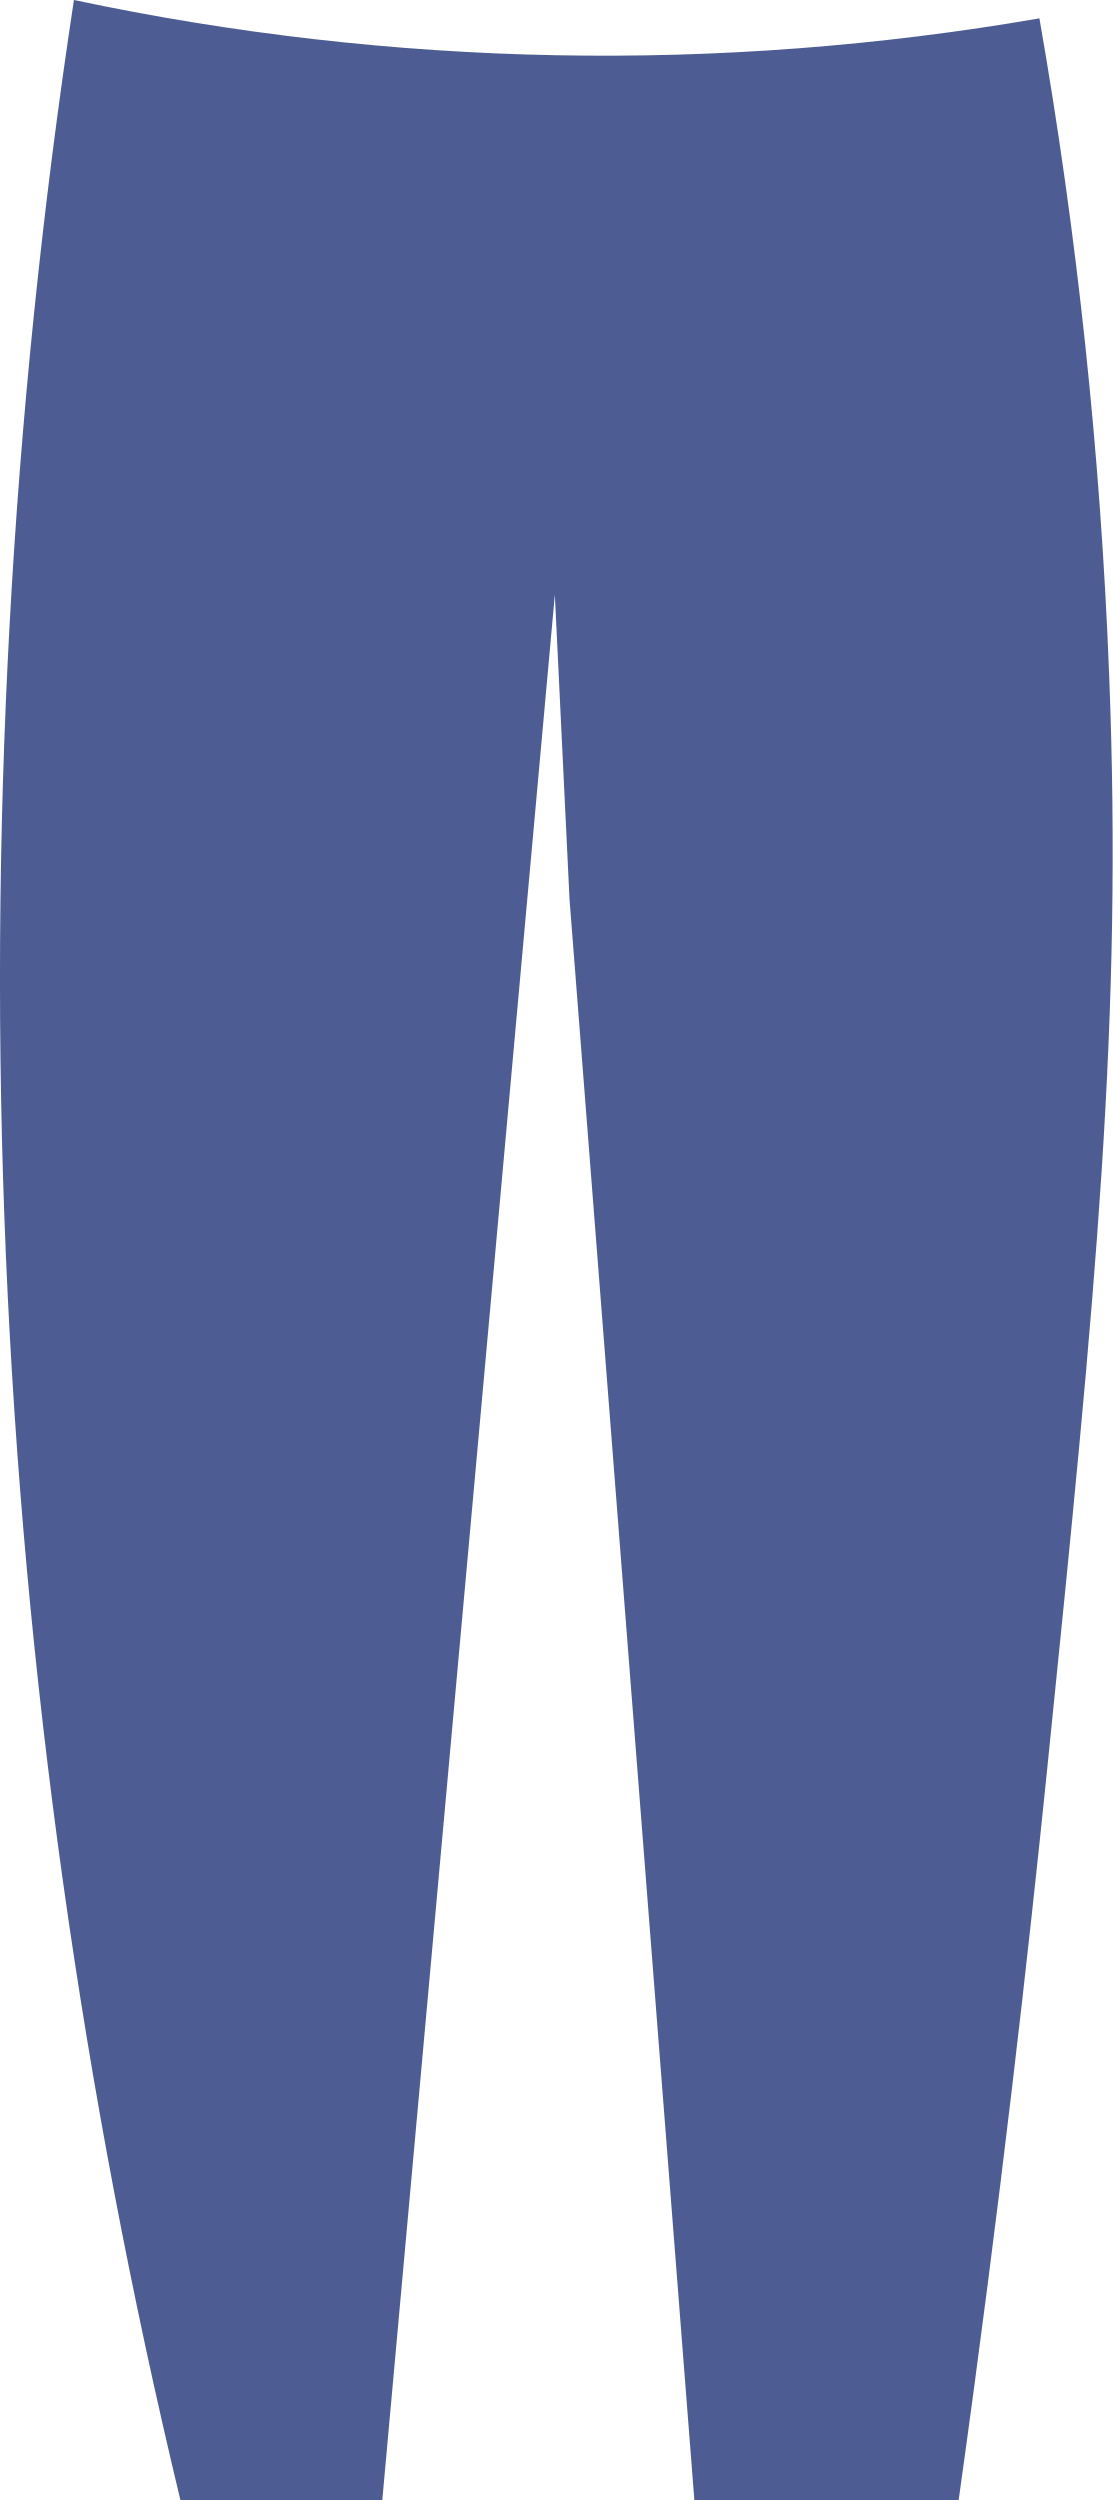
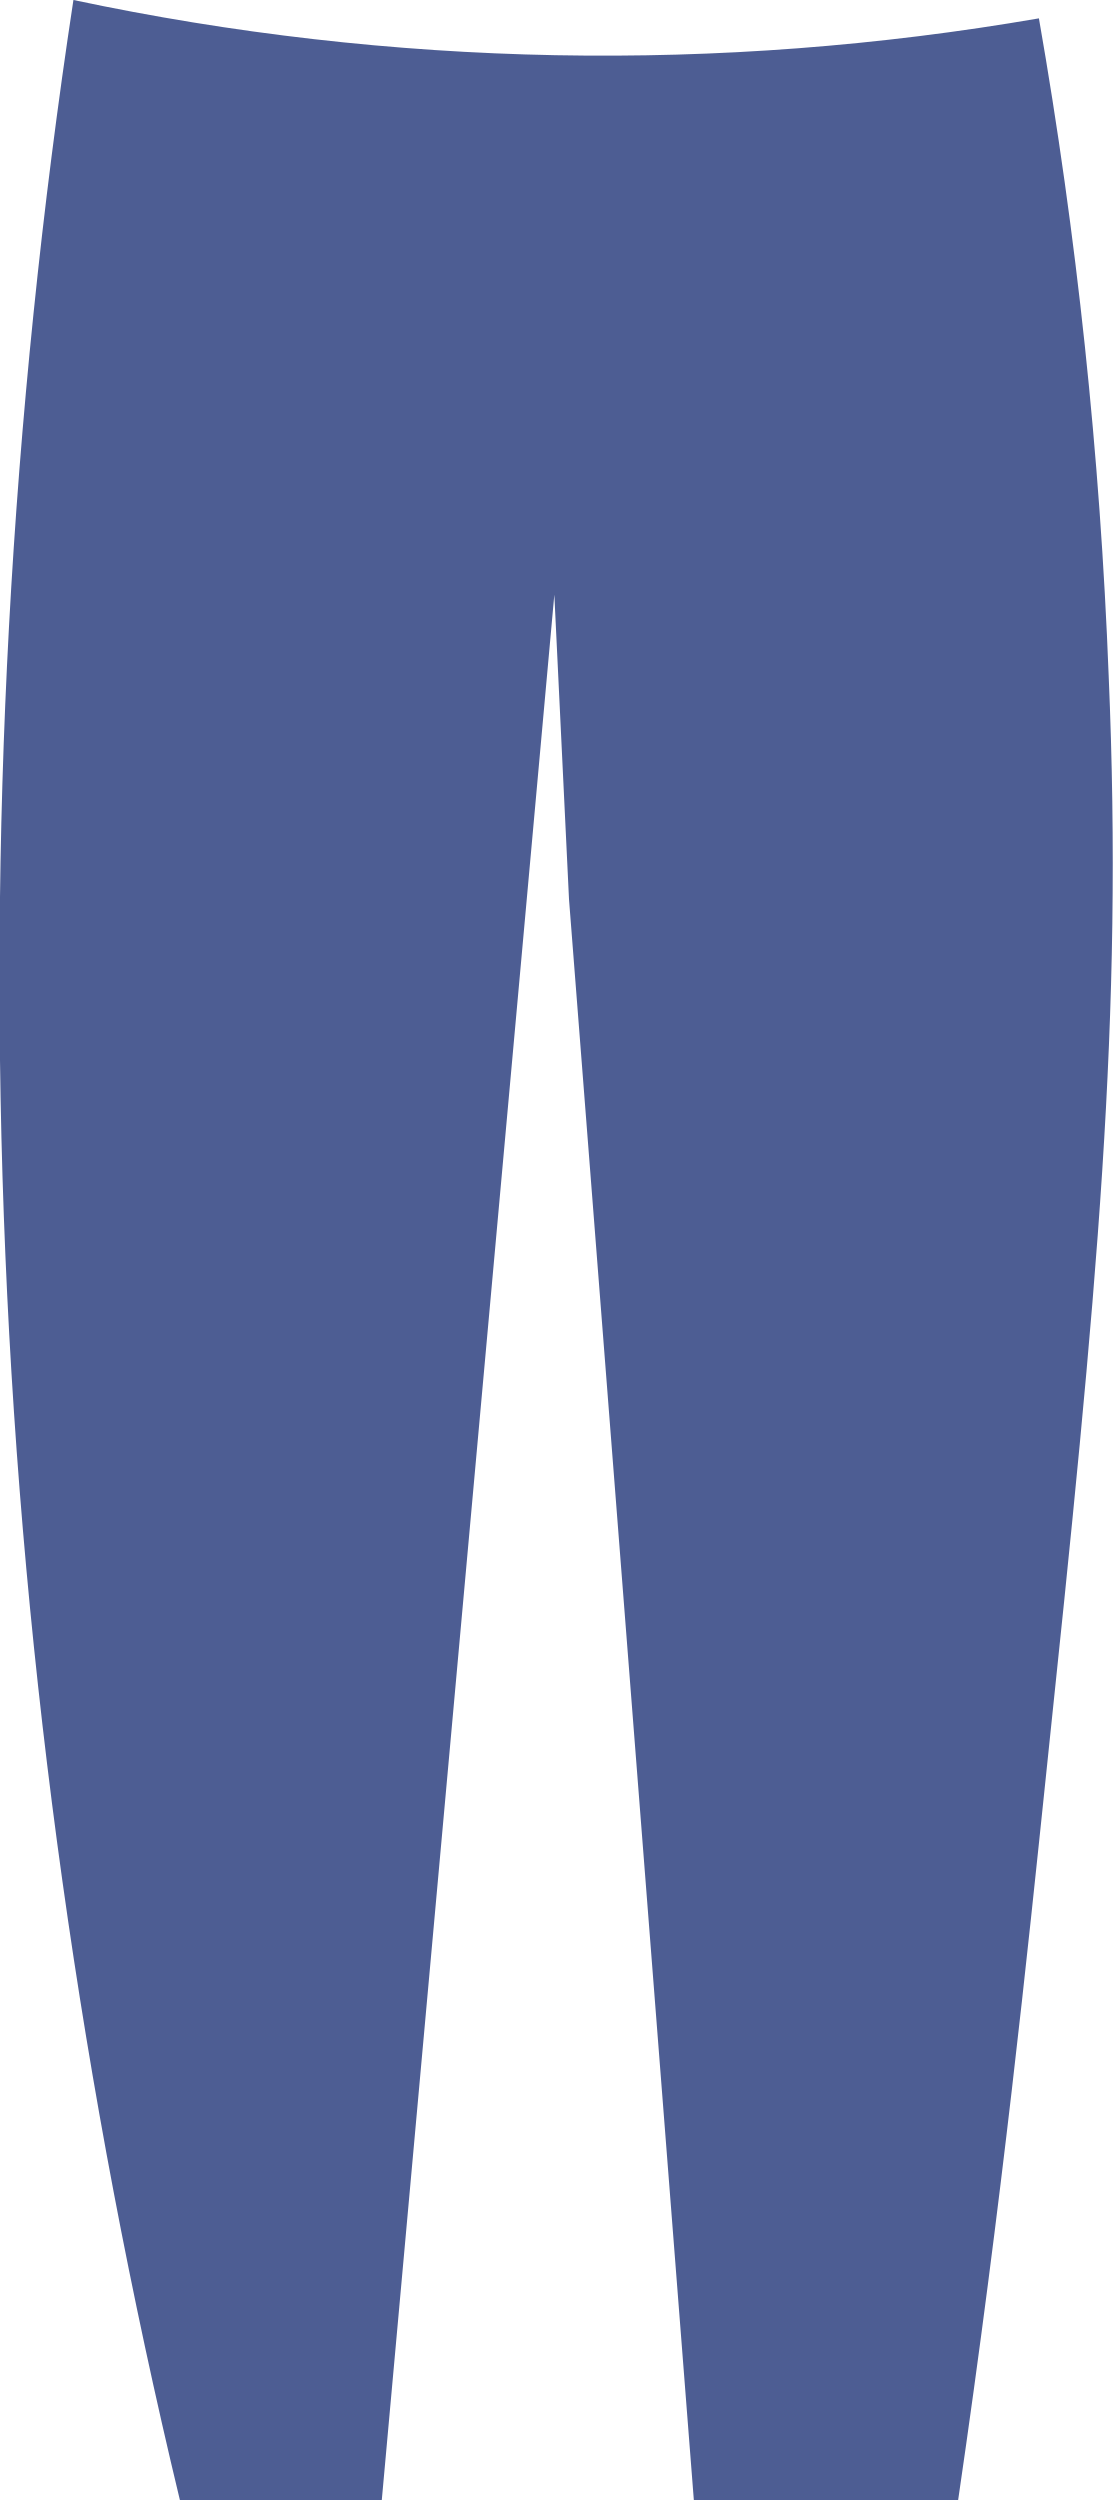
- <svg xmlns="http://www.w3.org/2000/svg" viewBox="0 0 303.09 681">
-   <path d="M1309,1172a695.52,695.52,0,0,0,263,5,1340.65,1340.65,0,0,1,19,179c3.65,93.92-3.43,166-17,299-4.88,47.82-12.48,115.85-24,198h-72q-17-218-34-436-2-41.51-4-83-23.51,259.5-47,519h-55a1772.81,1772.81,0,0,1-29-681Z" transform="translate(-1288.86 -1172)" fill="#4d5d93" />
+ <svg xmlns="http://www.w3.org/2000/svg" viewBox="0 0 303 681">
+   <path class="_front" d="M20 0a696 696 0 0 0 263 5 1341 1341 0 0 1 19 179c4 94-3 166-17 299-5 48-12 116-24 198h-72l-34-436-4-83-47 519H49A1773 1773 0 0 1 20 0z" fill="#4d5d93" />
</svg>
